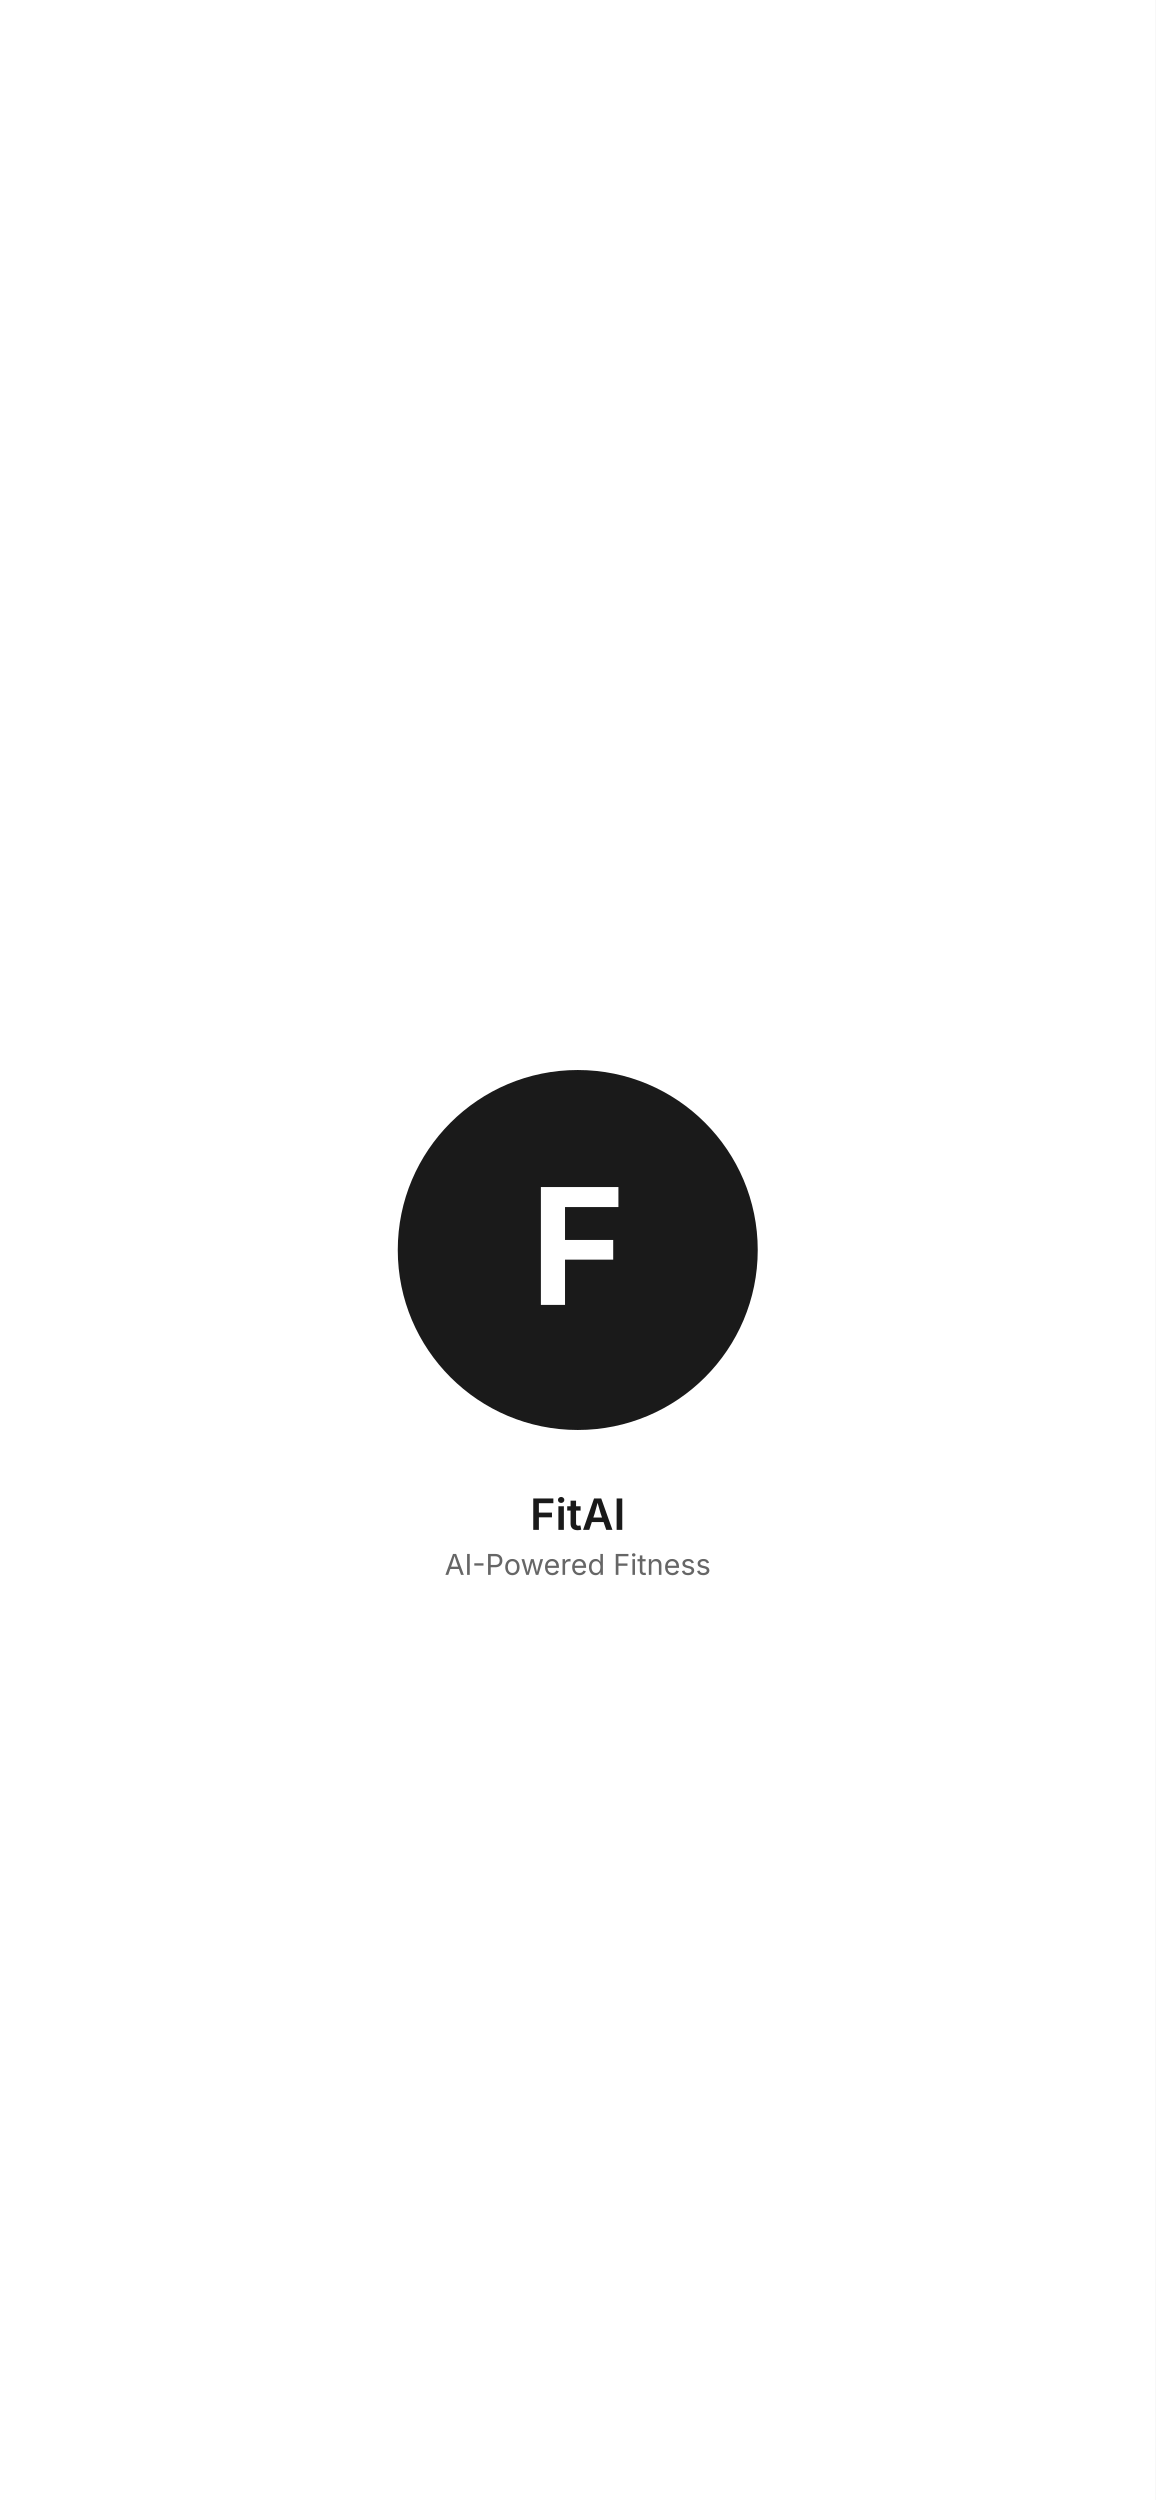
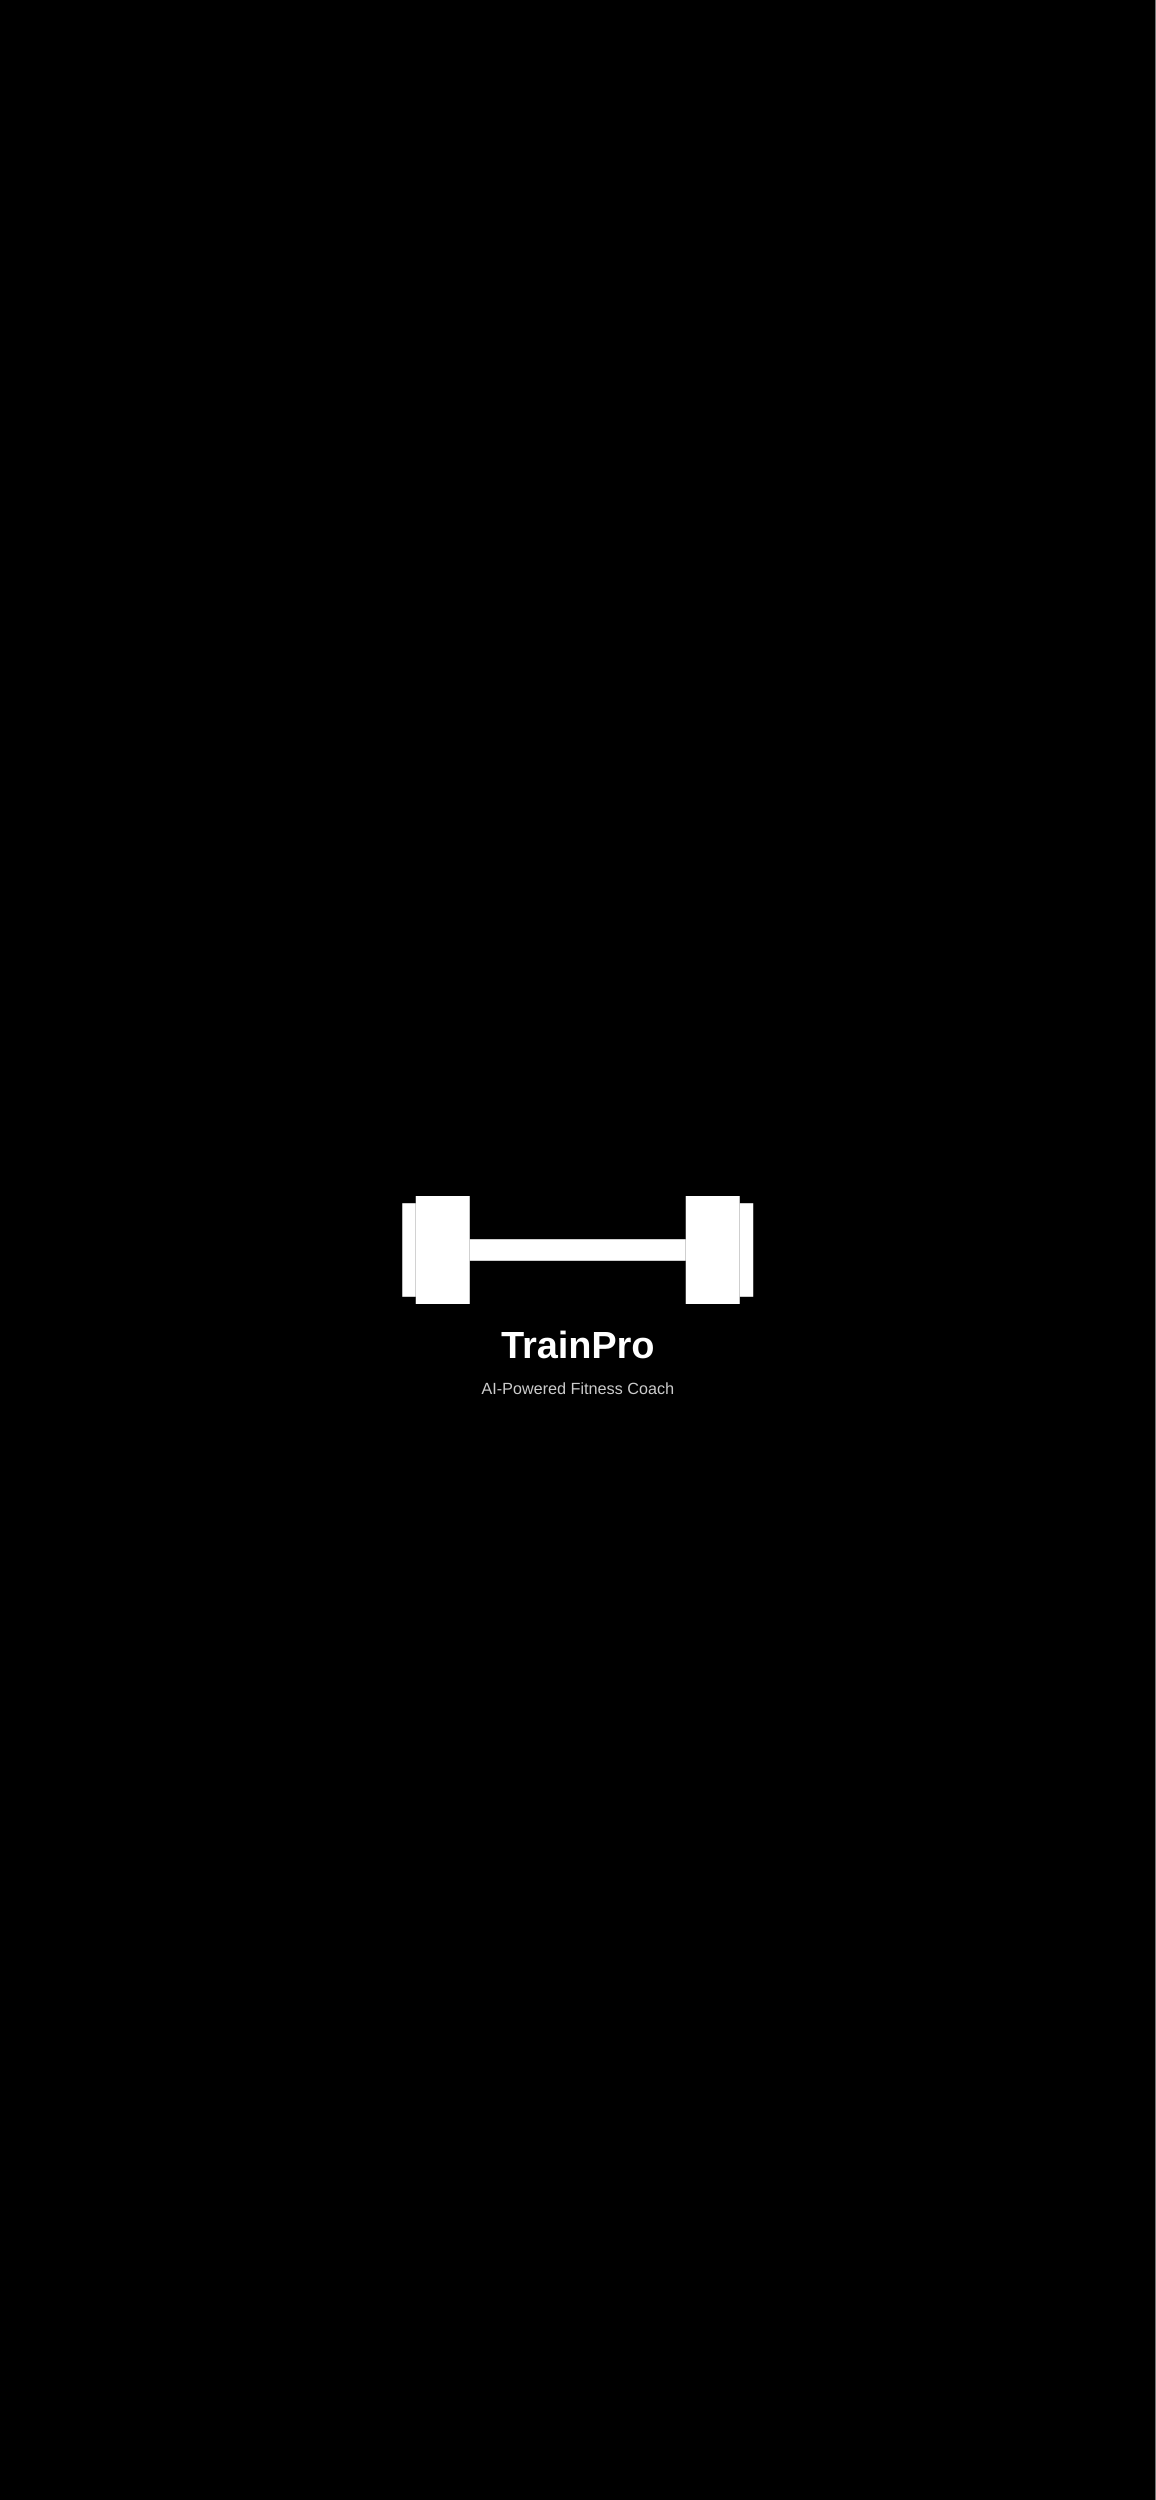
- <svg xmlns="http://www.w3.org/2000/svg" width="1284" height="2778" viewBox="0 0 1284 2778">
-   <rect width="1284" height="2778" fill="#ffffff" />
-   <circle cx="642" cy="1389" r="200" fill="#1a1a1a" />
-   <text x="642" y="1450" font-family="system-ui, -apple-system" font-size="180" font-weight="700" text-anchor="middle" fill="#ffffff">F</text>
-   <text x="642" y="1700" font-family="system-ui, -apple-system" font-size="48" font-weight="600" text-anchor="middle" fill="#1a1a1a">FitAI</text>
-   <text x="642" y="1750" font-family="system-ui, -apple-system" font-size="32" font-weight="400" text-anchor="middle" fill="#666666">AI-Powered Fitness</text>
+ <svg xmlns="http://www.w3.org/2000/svg" width="1284" height="2778" viewBox="0 0 1284 2778" fill="none">
+   <rect width="1284" height="2778" fill="#000000" />
+   <g transform="translate(642,1389)">
+     <rect x="-120" y="-12" width="240" height="24" fill="#ffffff" rx="0" />
+     <rect x="-180" y="-60" width="60" height="120" fill="#ffffff" rx="0" />
+     <rect x="-195" y="-52" width="15" height="104" fill="#ffffff" rx="0" />
+     <rect x="120" y="-60" width="60" height="120" fill="#ffffff" rx="0" />
+     <rect x="180" y="-52" width="15" height="104" fill="#ffffff" rx="0" />
+     <text x="0" y="120" text-anchor="middle" fill="#ffffff" font-family="Arial, system-ui, -apple-system" font-size="42" font-weight="900">TrainPro</text>
+     <text x="0" y="160" text-anchor="middle" fill="#cccccc" font-family="Arial, system-ui, -apple-system" font-size="18" font-weight="400">AI-Powered Fitness Coach</text>
+   </g>
</svg>
